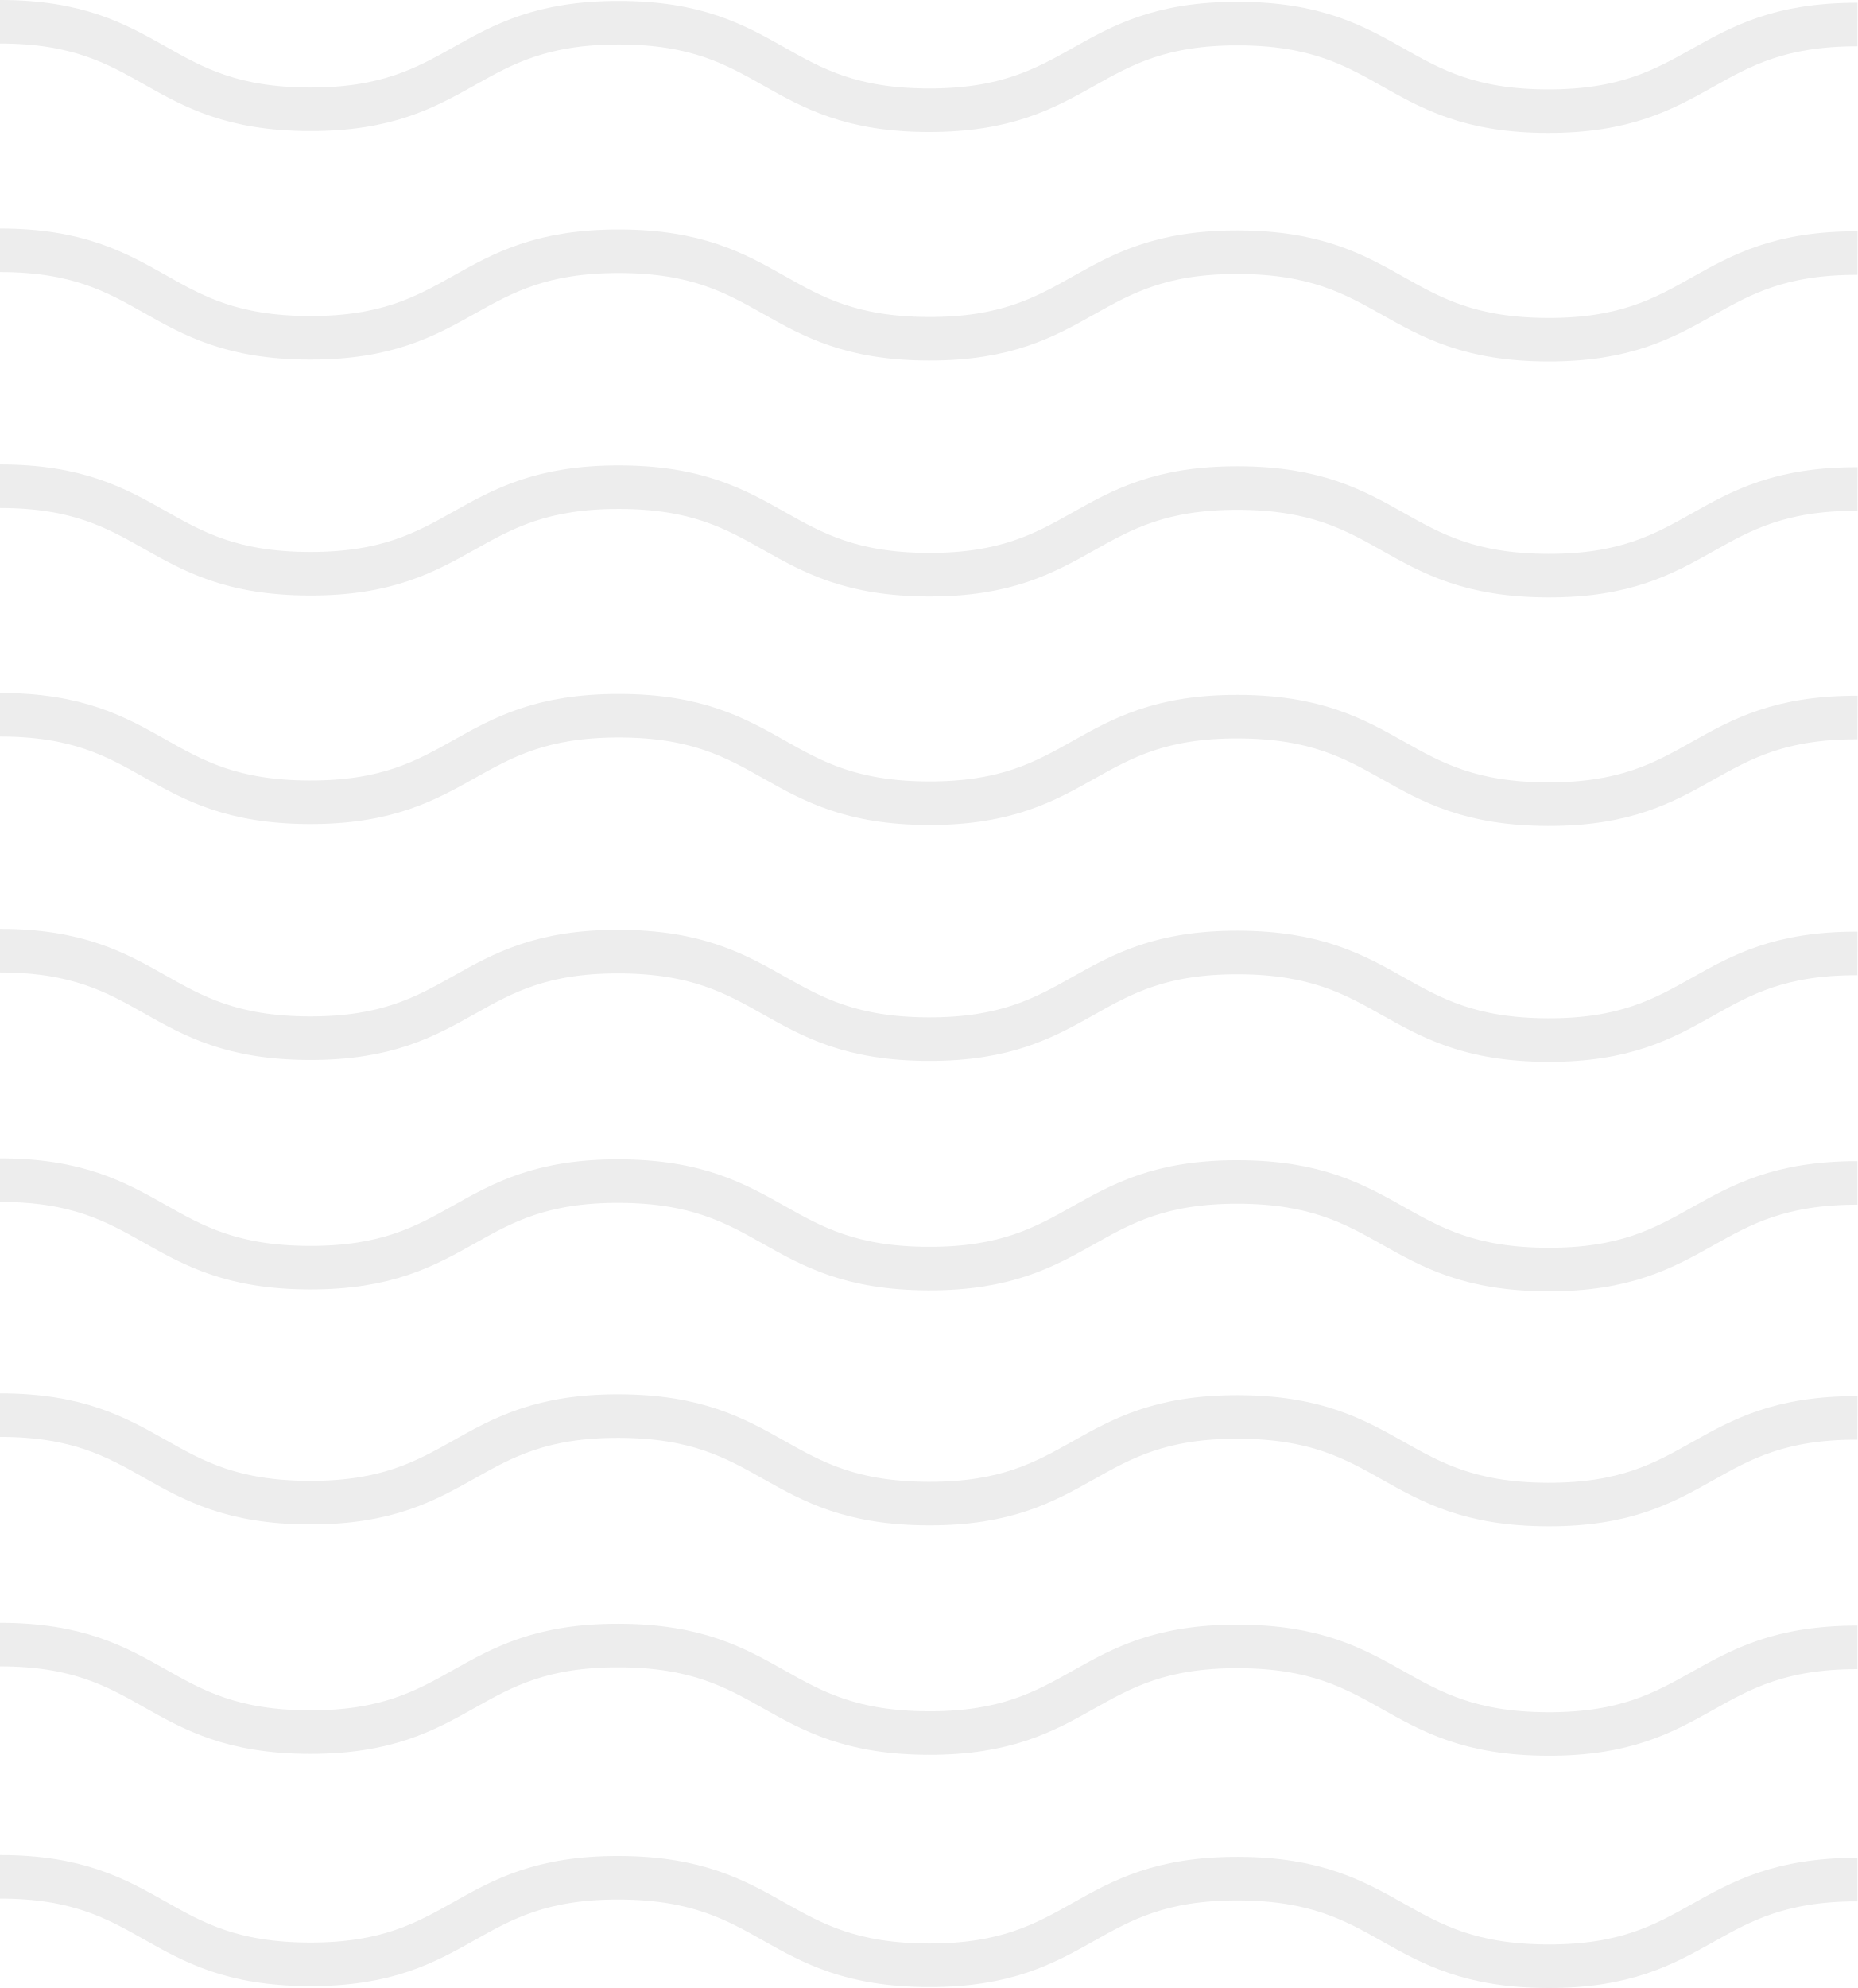
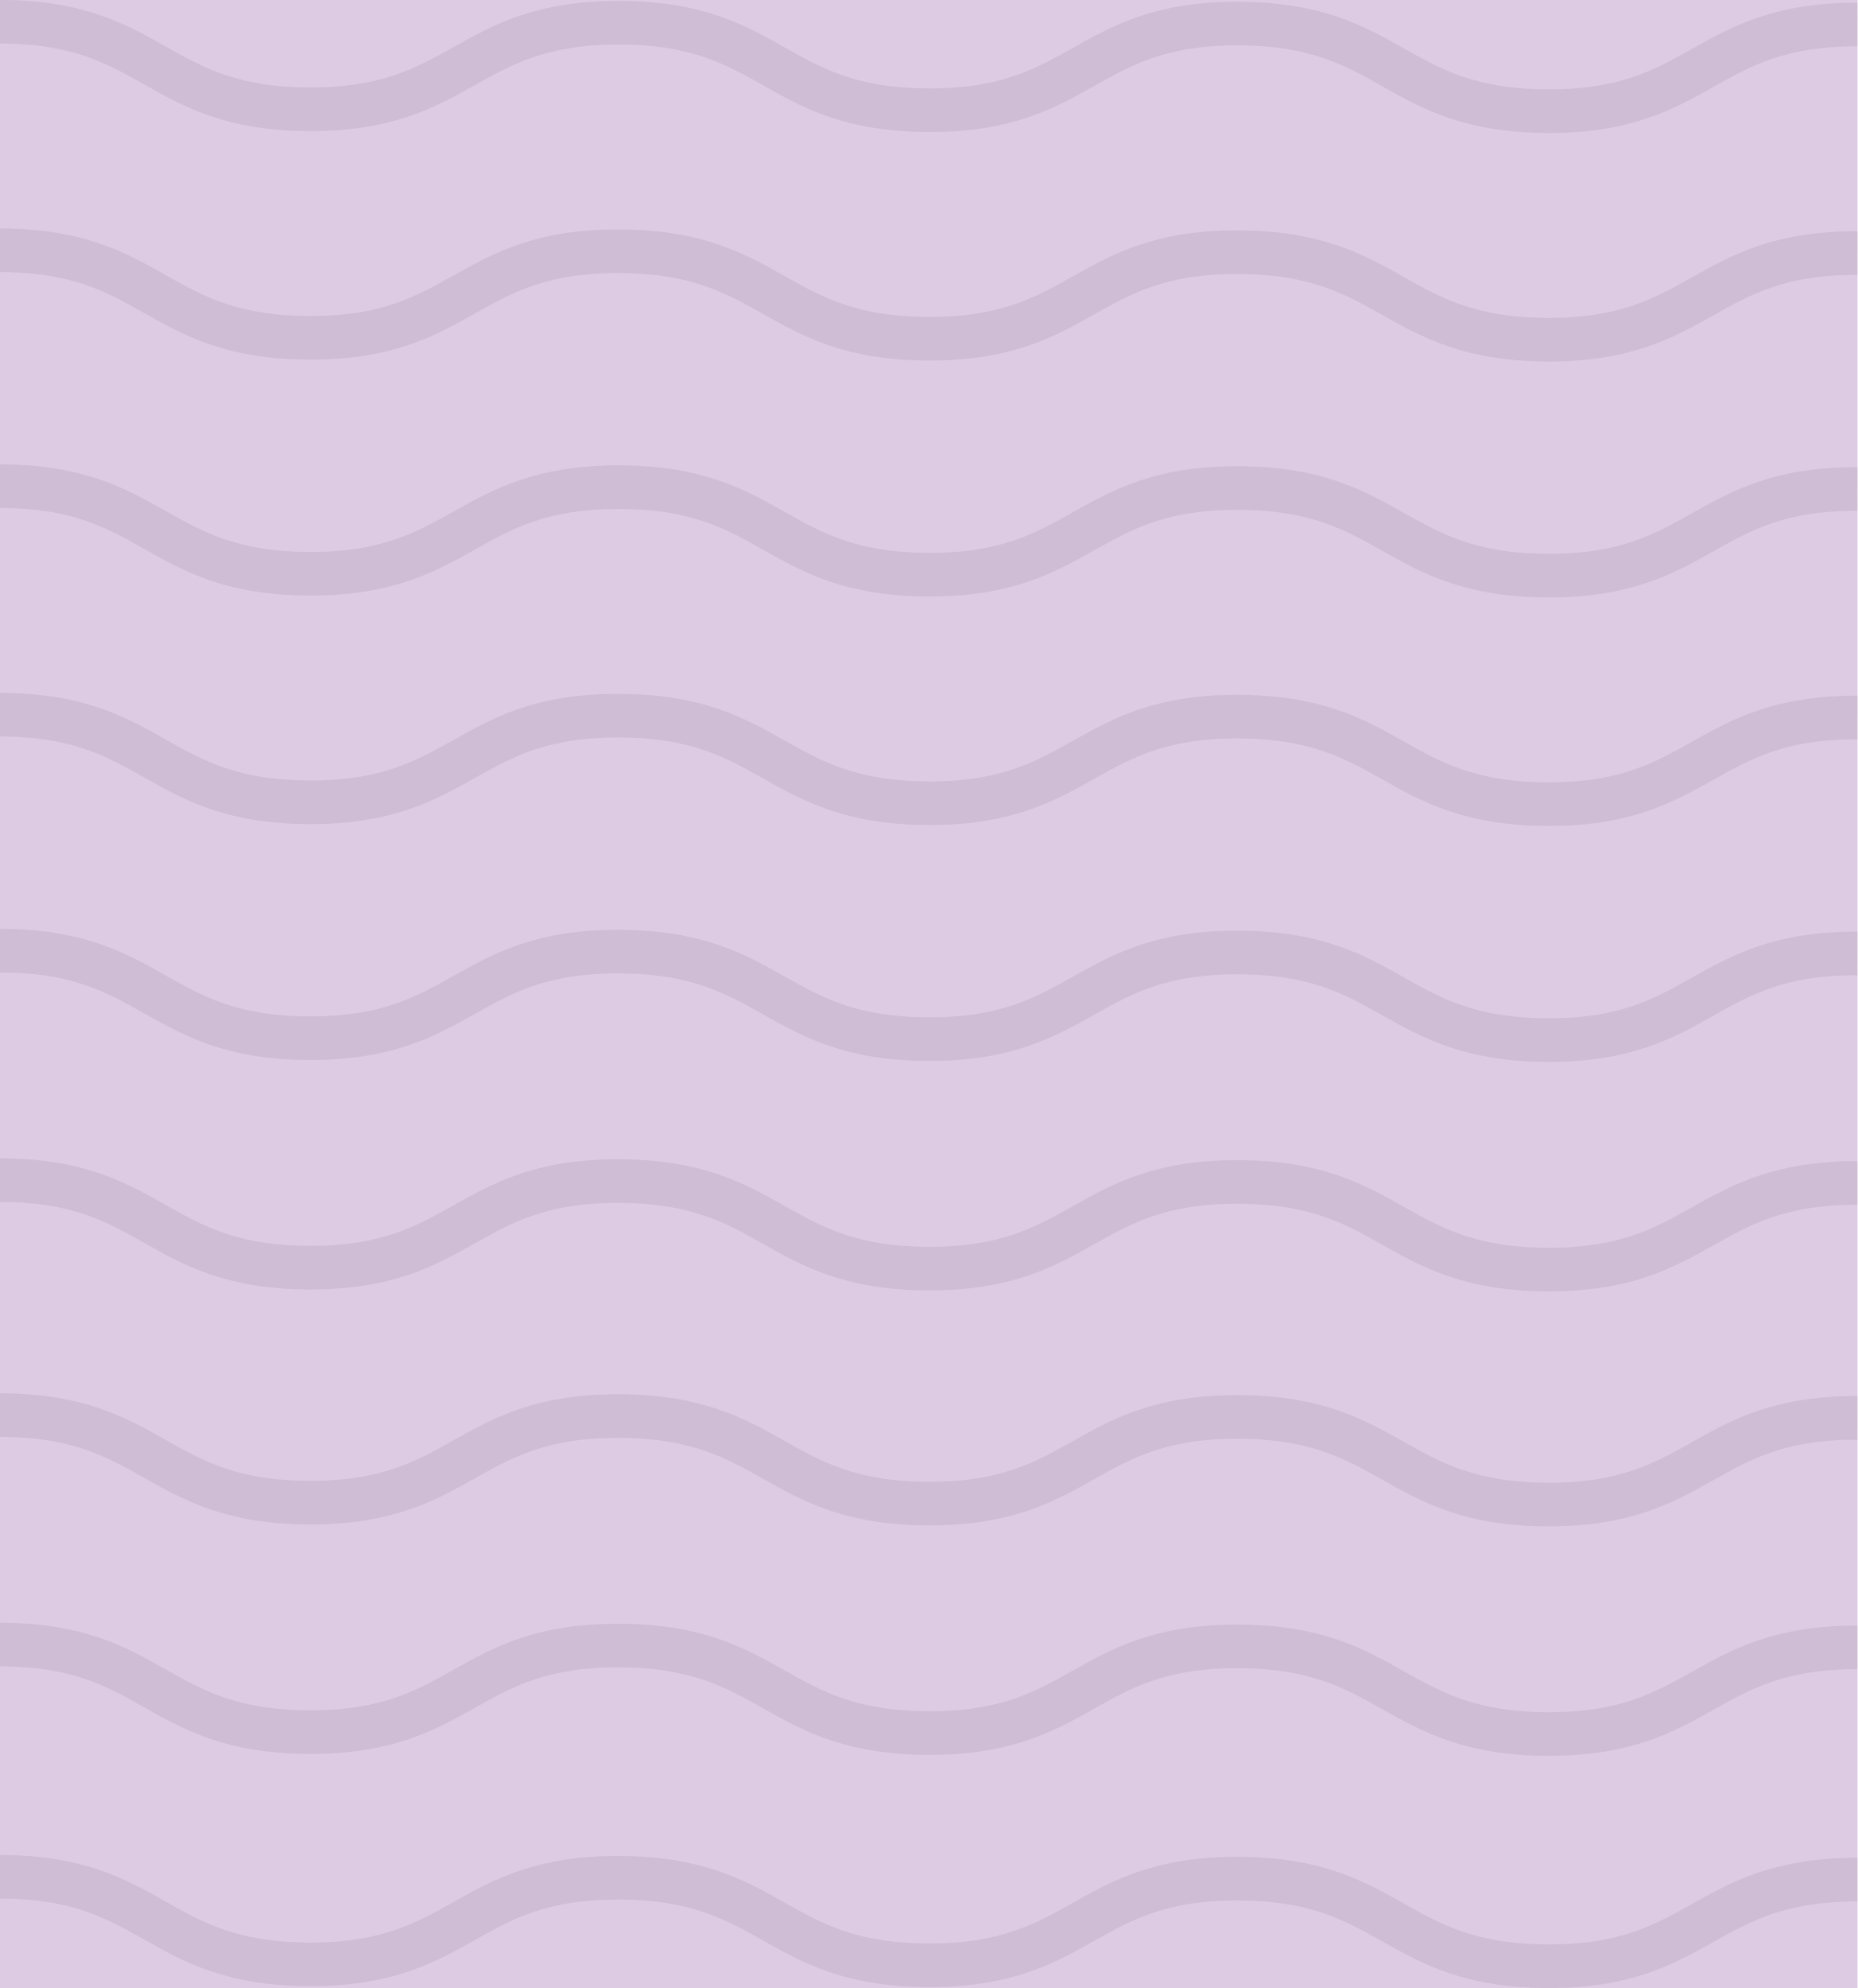
- <svg xmlns="http://www.w3.org/2000/svg" id="Layer_1" data-name="Layer 1" viewBox="0 0 256.01 273.94">
+ <svg xmlns="http://www.w3.org/2000/svg" id="Layer_1" data-name="Layer 1" viewBox="0 0 256.02 273.94">
  <defs>
-     <style>.cls-1{opacity:0.09;}.cls-2{fill:none;stroke:#333;stroke-miterlimit:10;stroke-width:6px;}</style>
+     <style>.cls-1{fill:#ddcae3;}.cls-2{opacity:0.09;}.cls-3{fill:none;stroke:#333;stroke-miterlimit:10;stroke-width:6px;}</style>
  </defs>
-   <g class="cls-1">
-     <path class="cls-2" d="M0,217.62c21.33,0,21.31,12,42.64,12.06s21.35-12,42.69-11.93,21.31,12,42.64,12.06,21.36-12,42.69-11.94,21.32,12,42.65,12.07S234.67,218,256,218" transform="translate(0 9)" />
+   <rect class="cls-1" width="256.01" height="273.94" />
+   <g class="cls-2">
+     <path class="cls-3" d="M0,226.62c21.33,0,21.31,12,42.64,12.06s21.35-12,42.69-11.93,21.31,12,42.64,12.06,21.36-12,42.69-11.94,21.32,12,42.65,12.07S234.67,227,256,227" />
  </g>
-   <g class="cls-1">
-     <path class="cls-2" d="M0,186c21.33,0,21.31,12,42.64,12.06s21.35-12,42.69-11.93,21.31,12,42.64,12.06,21.36-12,42.69-11.94,21.32,12,42.65,12.07,21.35-12,42.69-11.94" transform="translate(0 9)" />
+   <g class="cls-2">
+     <path class="cls-3" d="M0,195c21.33,0,21.31,12,42.64,12.06s21.35-12,42.69-11.93,21.31,12,42.64,12.06,21.36-12,42.69-11.94,21.32,12,42.65,12.07,21.35-12,42.69-11.94" />
  </g>
-   <g class="cls-1">
-     <path class="cls-2" d="M0,153.62c21.33,0,21.31,12,42.64,12.06s21.35-12,42.69-11.93,21.31,12,42.64,12.06,21.36-12,42.69-11.94,21.32,12,42.65,12.07S234.67,154,256,154" transform="translate(0 9)" />
+   <g class="cls-2">
+     <path class="cls-3" d="M0,162.62c21.33,0,21.31,12,42.64,12.06s21.35-12,42.69-11.93,21.31,12,42.64,12.06,21.36-12,42.69-11.94,21.32,12,42.65,12.07S234.67,163,256,163" />
  </g>
-   <g class="cls-1">
-     <path class="cls-2" d="M0,122c21.33,0,21.31,12,42.64,12.06s21.35-12,42.69-11.93,21.31,12,42.64,12.06,21.36-12,42.69-11.94,21.32,12,42.65,12.07,21.35-12,42.69-11.94" transform="translate(0 9)" />
+   <g class="cls-2">
+     <path class="cls-3" d="M0,131c21.33,0,21.31,12,42.64,12.06s21.35-12,42.69-11.93,21.31,12,42.64,12.06,21.36-12,42.69-11.94,21.32,12,42.65,12.07,21.35-12,42.69-11.94" />
  </g>
-   <g class="cls-1">
-     <path class="cls-2" d="M0,249.62c21.33,0,21.31,12,42.64,12.06s21.35-12,42.69-11.93,21.31,12,42.64,12.06,21.36-12,42.69-11.94,21.32,12,42.65,12.07S234.67,250,256,250" transform="translate(0 9)" />
+   <g class="cls-2">
+     <path class="cls-3" d="M0,258.62c21.33,0,21.31,12,42.64,12.06s21.35-12,42.69-11.93,21.31,12,42.64,12.06,21.36-12,42.69-11.94,21.32,12,42.65,12.07S234.67,259,256,259" />
  </g>
-   <g class="cls-1">
-     <path class="cls-2" d="M0,89.49c21.33,0,21.31,12,42.64,12.06S64,89.59,85.34,89.62s21.31,12,42.64,12.06,21.36-12,42.69-11.93,21.32,12,42.65,12.06,21.35-12,42.69-11.94" transform="translate(0 9)" />
+   <g class="cls-2">
+     <path class="cls-3" d="M0,98.49c21.33,0,21.31,12,42.64,12.06s21.36-12,42.7-11.93,21.31,12,42.64,12.06,21.36-12,42.69-11.93,21.32,12,42.65,12.06,21.35-12,42.69-11.94" />
  </g>
-   <g class="cls-1">
-     <path class="cls-2" d="M0,58c21.33,0,21.31,12,42.64,12.06S64,58.1,85.34,58.13s21.31,12,42.64,12.06,21.36-12,42.69-11.94,21.32,12,42.65,12.07,21.35-12,42.69-11.94" transform="translate(0 9)" />
+   <g class="cls-2">
+     <path class="cls-3" d="M0,67c21.33,0,21.31,12,42.64,12.06S64,67.1,85.34,67.13s21.31,12,42.64,12.06,21.36-12,42.69-11.94,21.32,12,42.65,12.07,21.35-12,42.69-11.94" />
  </g>
-   <g class="cls-1">
-     <path class="cls-2" d="M0,25.49c21.33,0,21.31,12,42.64,12.06S64,25.59,85.34,25.62s21.31,12,42.64,12.06,21.36-12,42.69-11.93,21.32,12,42.65,12.06,21.35-12,42.69-11.94" transform="translate(0 9)" />
+   <g class="cls-2">
+     <path class="cls-3" d="M0,34.49c21.33,0,21.31,12,42.64,12.06s21.36-12,42.7-11.93,21.31,12,42.64,12.06,21.36-12,42.69-11.93,21.32,12,42.65,12.06,21.35-12,42.69-11.94" />
  </g>
-   <g class="cls-1">
-     <path class="cls-2" d="M0-6C21.34-6,21.32,6,42.65,6.06S64-5.9,85.34-5.87,106.65,6.16,128,6.19s21.36-12,42.69-11.94S192,6.29,213.32,6.32,234.67-5.65,256-5.62" transform="translate(0 9)" />
+   <g class="cls-2">
+     <path class="cls-3" d="M0,3C21.34,3,21.32,15,42.65,15.06S64,3.1,85.34,3.13s21.31,12,42.66,12.06,21.36-12,42.69-11.94,21.31,12,42.63,12.07S234.67,3.35,256,3.38" />
  </g>
</svg>
